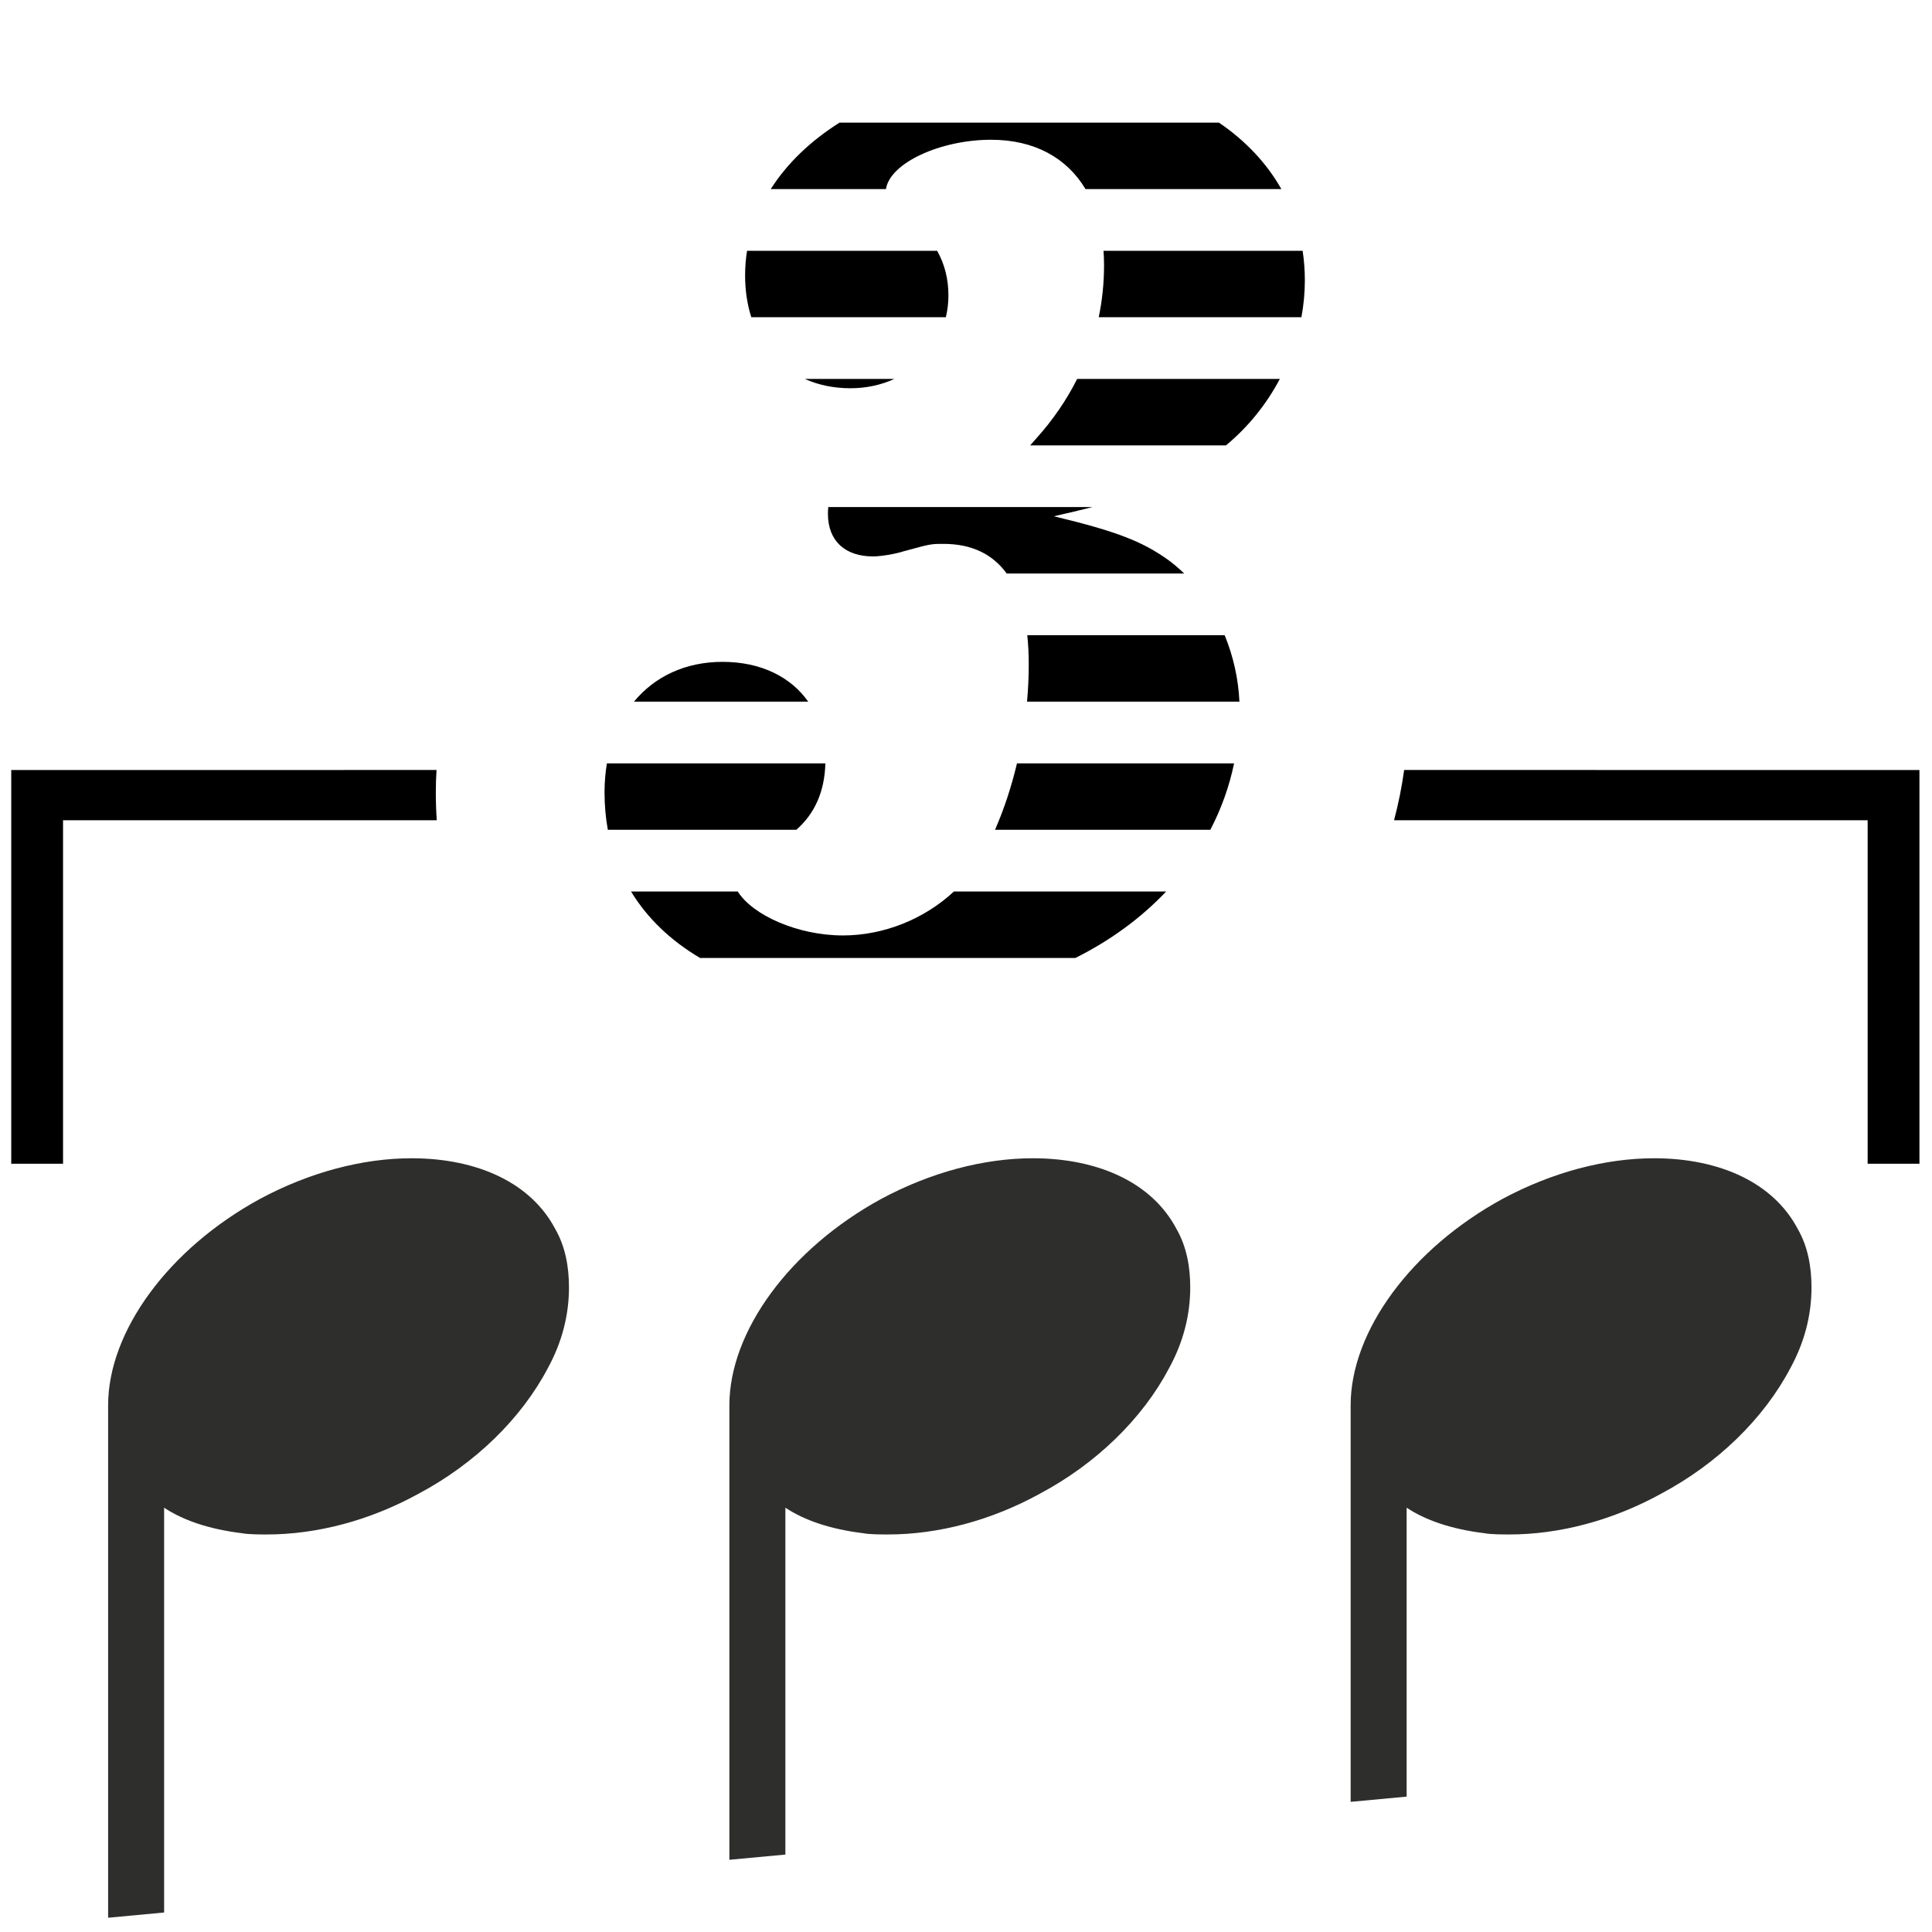
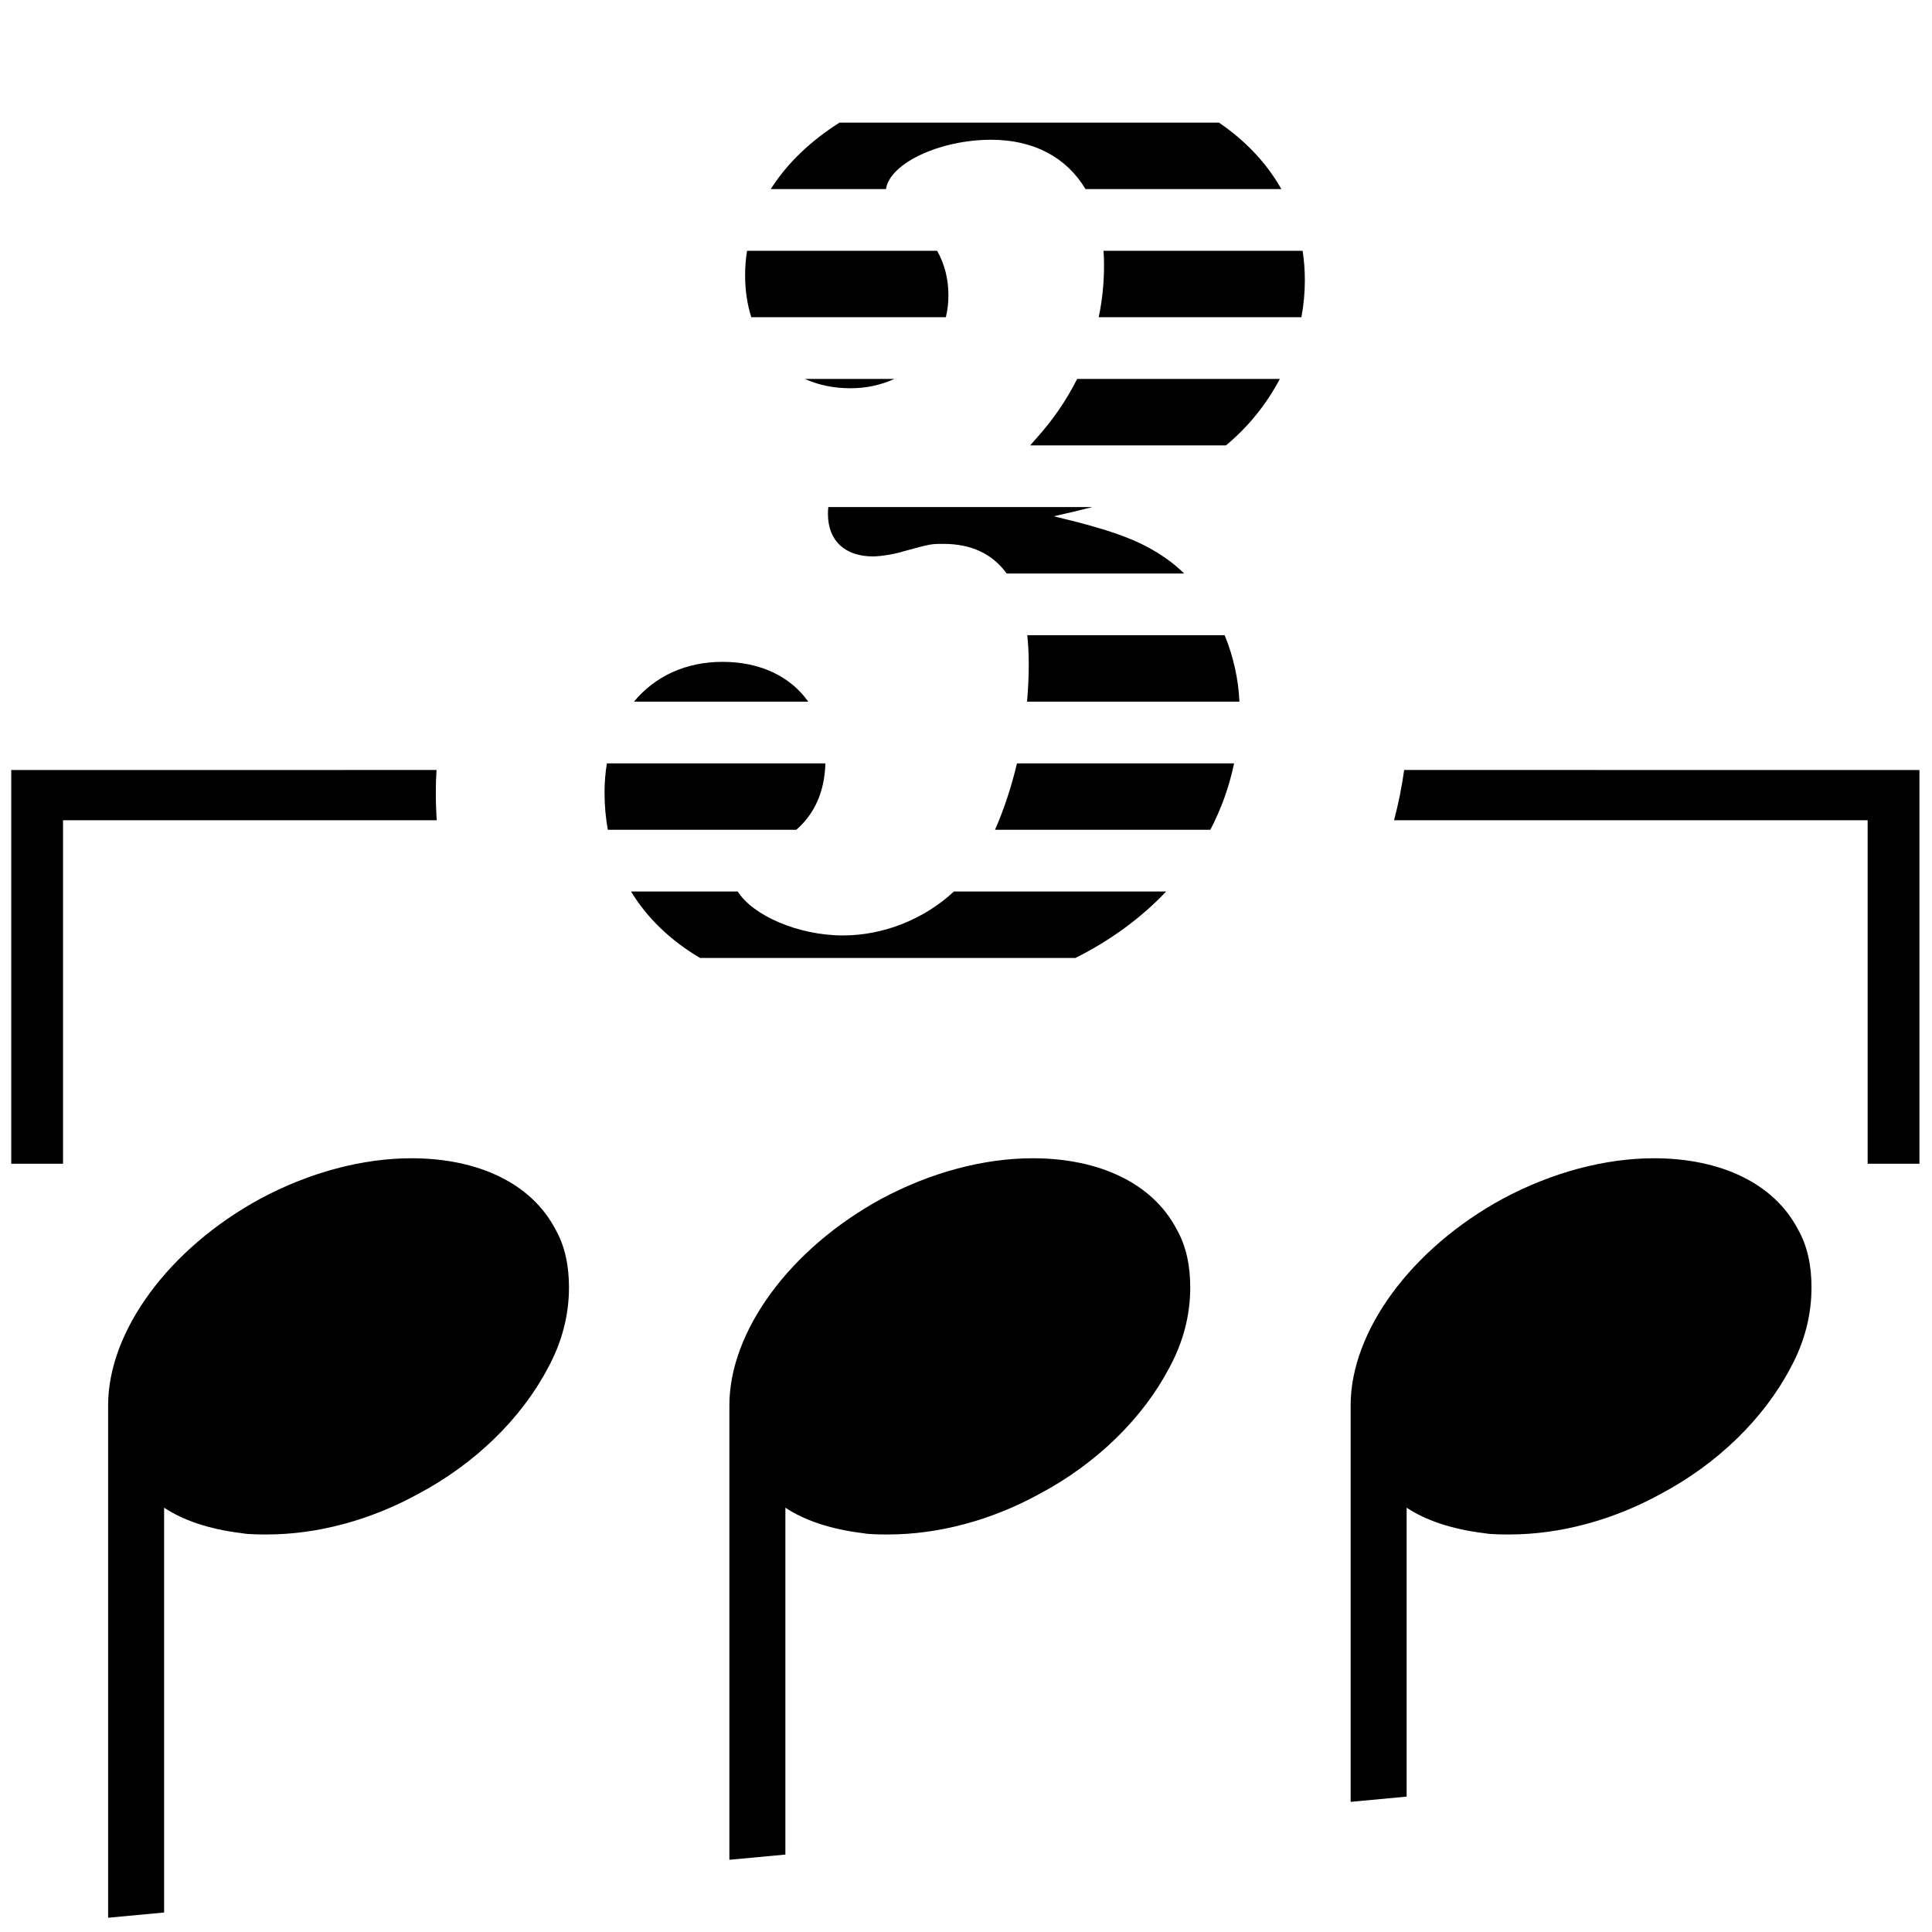
<svg xmlns="http://www.w3.org/2000/svg" xml:space="preserve" width="210mm" height="210mm" version="1.1" style="shape-rendering:geometricPrecision; text-rendering:geometricPrecision; image-rendering:optimizeQuality; fill-rule:evenodd; clip-rule:evenodd" viewBox="0 0 21000 21000">
  <defs>
    <style type="text/css">
   
    .fil1 {fill:black}
-     .fil0 {fill:#2E2E2D;fill-rule:nonzero}
+     .fil0 {fill:black;fill-rule:nonzero}
    .fil2 {fill:black;fill-rule:nonzero}
   
  </style>
  </defs>
  <g id="Plan_x0020_1">
    <path class="fil0" d="M18939.57 12791.03c260.79,128.15 469.69,317.41 601.6,567.75 54.21,94.83 91.5,196.54 115.23,303.33 23.66,106.52 33.81,217.79 33.81,332.17 0,145.81 -17.95,295.34 -57.55,446.73 -37.09,141.83 -93.2,285.18 -171.35,428.46 -142.75,271.8 -340.44,533.19 -582.59,768.42 -235.94,229.19 -514.09,433.68 -824.77,598.93 -264.64,145.51 -539.11,255.13 -813.71,328.8 -281.61,75.56 -563.36,113.34 -834.79,113.34 -32.72,0 -81.82,-0.01 -133.9,-1.74 -50.83,-1.68 -101.7,-5.09 -135.83,-11.86 -173.06,-20.81 -339.09,-55.96 -490.69,-107.27 -130.73,-44.24 -250.79,-100.55 -355.44,-170.07l0 3140.48 -608.7 56.77 0 -4310.81c0,-400.17 163.73,-827.28 455.07,-1222.84 286.21,-388.61 695.83,-747.04 1194.4,-1019.58 271.28,-145.58 549.02,-255.2 823.59,-328.86 281.78,-75.6 560.29,-113.4 825.04,-113.4 357.71,0 687.54,67.08 960.58,201.25zm-6752.84 0c260.79,128.15 469.69,317.41 601.59,567.75 54.22,94.84 91.51,196.54 115.23,303.33 23.66,106.52 33.81,217.79 33.81,332.17 0,145.81 -17.95,295.34 -57.54,446.74 -37.09,141.83 -93.21,285.18 -171.35,428.45 -142.74,271.79 -340.44,533.19 -582.58,768.42 -235.94,229.19 -514.1,433.68 -824.78,598.93 -264.65,145.52 -539.13,255.14 -813.71,328.8 -281.62,75.56 -563.37,113.34 -834.8,113.34 -32.71,0 -81.8,-0.01 -133.9,-1.74 -50.83,-1.68 -101.7,-5.09 -135.82,-11.86 -173.06,-20.81 -339.09,-55.96 -490.69,-107.27 -130.73,-44.24 -250.79,-100.55 -355.44,-170.07l0 3770.29 -608.7 56.78 0 -4940.63c0,-400.17 163.73,-827.28 455.07,-1222.84 286.21,-388.61 695.83,-747.04 1194.4,-1019.58 271.28,-145.6 549.02,-255.2 823.59,-328.86 281.78,-75.6 560.28,-113.4 825.04,-113.4 357.71,0 687.54,67.08 960.58,201.25zm-6752.86 0c260.79,128.15 469.69,317.41 601.6,567.75 54.21,94.83 91.5,196.54 115.22,303.33 23.67,106.53 33.82,217.79 33.82,332.17 0,145.81 -17.95,295.34 -57.54,446.74 -37.09,141.83 -93.21,285.18 -171.35,428.45 -142.75,271.8 -340.45,533.2 -582.6,768.42 -235.93,229.19 -514.09,433.68 -824.77,598.93 -264.64,145.51 -539.12,255.14 -813.7,328.8 -281.62,75.56 -563.37,113.34 -834.8,113.34 -32.71,0 -81.8,-0.01 -133.9,-1.74 -50.83,-1.68 -101.7,-5.09 -135.83,-11.86 -173.05,-20.81 -339.09,-55.96 -490.68,-107.27 -130.74,-44.24 -250.8,-100.56 -355.44,-170.07l0 4400.11 -608.69 56.77 0 -5570.44c0,-400.16 163.73,-827.28 455.06,-1222.84 286.22,-388.6 695.83,-747.03 1194.4,-1019.58 271.28,-145.6 549.02,-255.2 823.59,-328.86 281.78,-75.6 560.28,-113.4 825.04,-113.4 357.71,0 687.53,67.08 960.57,201.25z" />
    <path class="fil1" d="M20300.53 12649.27l0 -3733.59 -5147.69 0c47.22,-178.1 83.92,-360.34 109.77,-546.26l5600.92 0.15 0 4279.7 -563 0zm-15553.19 -3733.59l-4062.12 0 0 3733.59 -563 0 0 -4279.7 4622.69 -0.13c-5.17,80.15 -7.8,161.26 -7.8,243.29 0,102.46 3.44,203.46 10.23,302.95z" />
    <path class="fil2" d="M12682.55 6075.38c-272.83,-190.98 -545.66,-300.11 -1227.75,-463.81 153.38,-34.63 292.34,-67.47 419.93,-99.98l-2871.48 0c-2.59,23.45 -3.94,47.68 -3.94,72.69 0,300.12 190.98,463.82 491.1,463.82 81.85,0 245.55,-27.28 327.4,-54.57 300.11,-81.85 300.11,-81.85 436.53,-81.85 306.34,0 534.6,110.6 688.07,322.14l1928.96 0c-59.83,-58.77 -122.94,-111.94 -188.82,-158.44zm643.41 -1234.42c242.42,-200.7 440.79,-448.55 585.41,-722.23l-2202.97 0c-114.52,227.88 -262.69,444.96 -444.58,647.06 -22.21,26.25 -44.28,51.28 -66.26,75.17l2128.4 0zm819.85 -1392.86c24.58,-132.5 37.32,-266.83 37.32,-401.16 0,-109.91 -8.25,-217 -24.15,-321.07l-2164.12 0c3.71,51.1 5.61,103.57 5.61,157.37 0,191.03 -19.27,379.91 -57.79,564.86l2203.13 0zm-217.91 -1392.86c-159.26,-281.62 -389.14,-525.47 -678.33,-722.23l-4124.52 0c-314.87,198.59 -570.27,443.43 -747.46,722.23l1252.19 0c44.17,-285.25 593.5,-536.16 1142.94,-536.16 466.37,0 820.87,193.22 1026.29,536.16l2128.89 0zm-5807.8 670.63c-13.84,87.12 -21.14,176 -21.14,266.5 0,165.2 23.39,318 67.27,455.73l2114.91 0c18.16,-75.76 27.77,-155.19 27.77,-237.46 0,-175.94 -39.43,-336.11 -122.45,-484.77l-2066.36 0zm627.59 1392.86c146.84,65.99 314.14,101.39 497.17,101.39 172.76,0 334.18,-36.22 476.52,-101.39l-973.69 0zm2418.25 2785.72c10.68,98.75 16.03,204.38 16.03,316.83 0,133.88 -6.31,269.56 -18.6,405.4l2308.5 0c-10.73,-248.83 -67.65,-495.57 -160.19,-722.23l-2145.74 0zm-111.79 1392.86c-60.22,254.14 -140.63,498.79 -238.89,722.23l2340.7 0c117.98,-226.48 205.18,-468.27 258.09,-722.23l-2359.9 0zm-685.48 1392.86c-322.12,300.32 -763.88,477.7 -1205.66,477.7 -490.78,0 -981.48,-218.9 -1144.15,-477.7l-1159.82 0c176.14,289.79 429.5,532.96 749.94,722.23l4080.63 0c382.19,-191.08 714.87,-435.44 986.11,-722.23l-2307.05 0zm-1713.24 -670.63c199.92,-174.35 307.64,-415.09 316.05,-722.23l-2374.6 0c-16.94,100.1 -25.78,205.43 -25.78,315.42 0,141.07 12.13,276.78 35.74,406.81l2048.59 0zm129.48 -1392.86c-189.88,-269.79 -514.87,-432.68 -931.5,-432.68 -402.19,0 -736.25,158.86 -962.51,432.68l1894.01 0z" />
  </g>
</svg>
